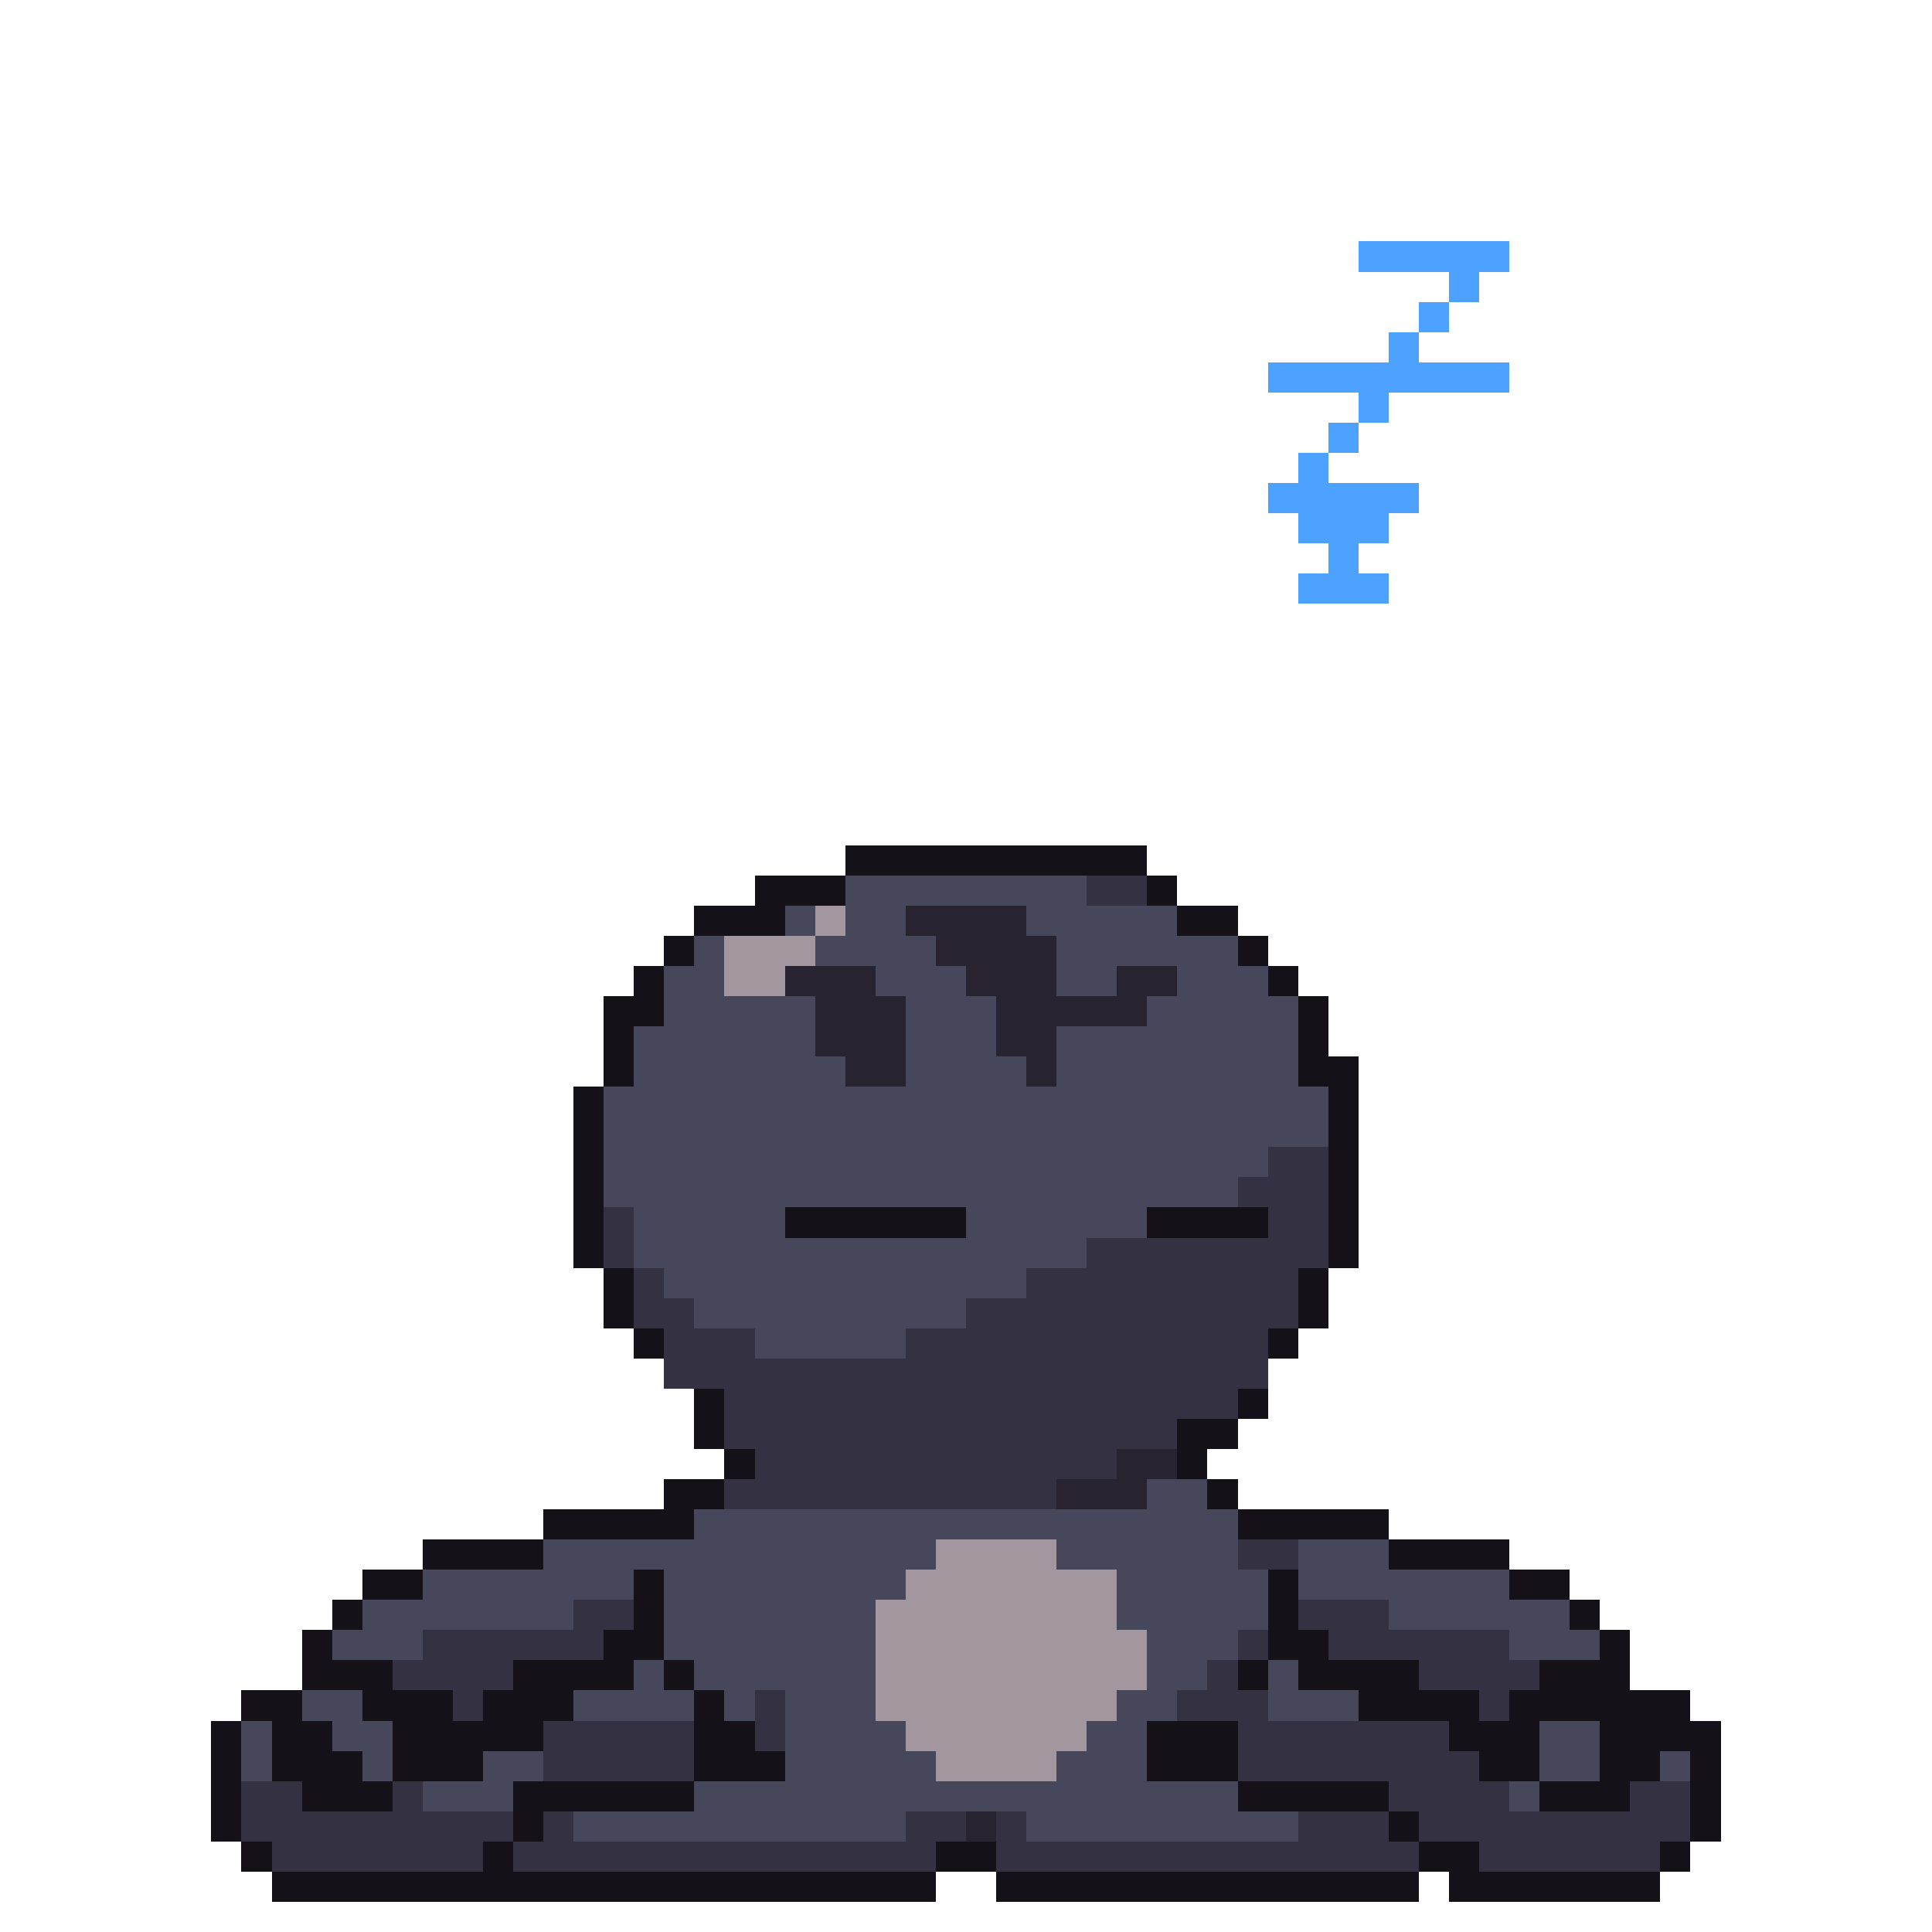
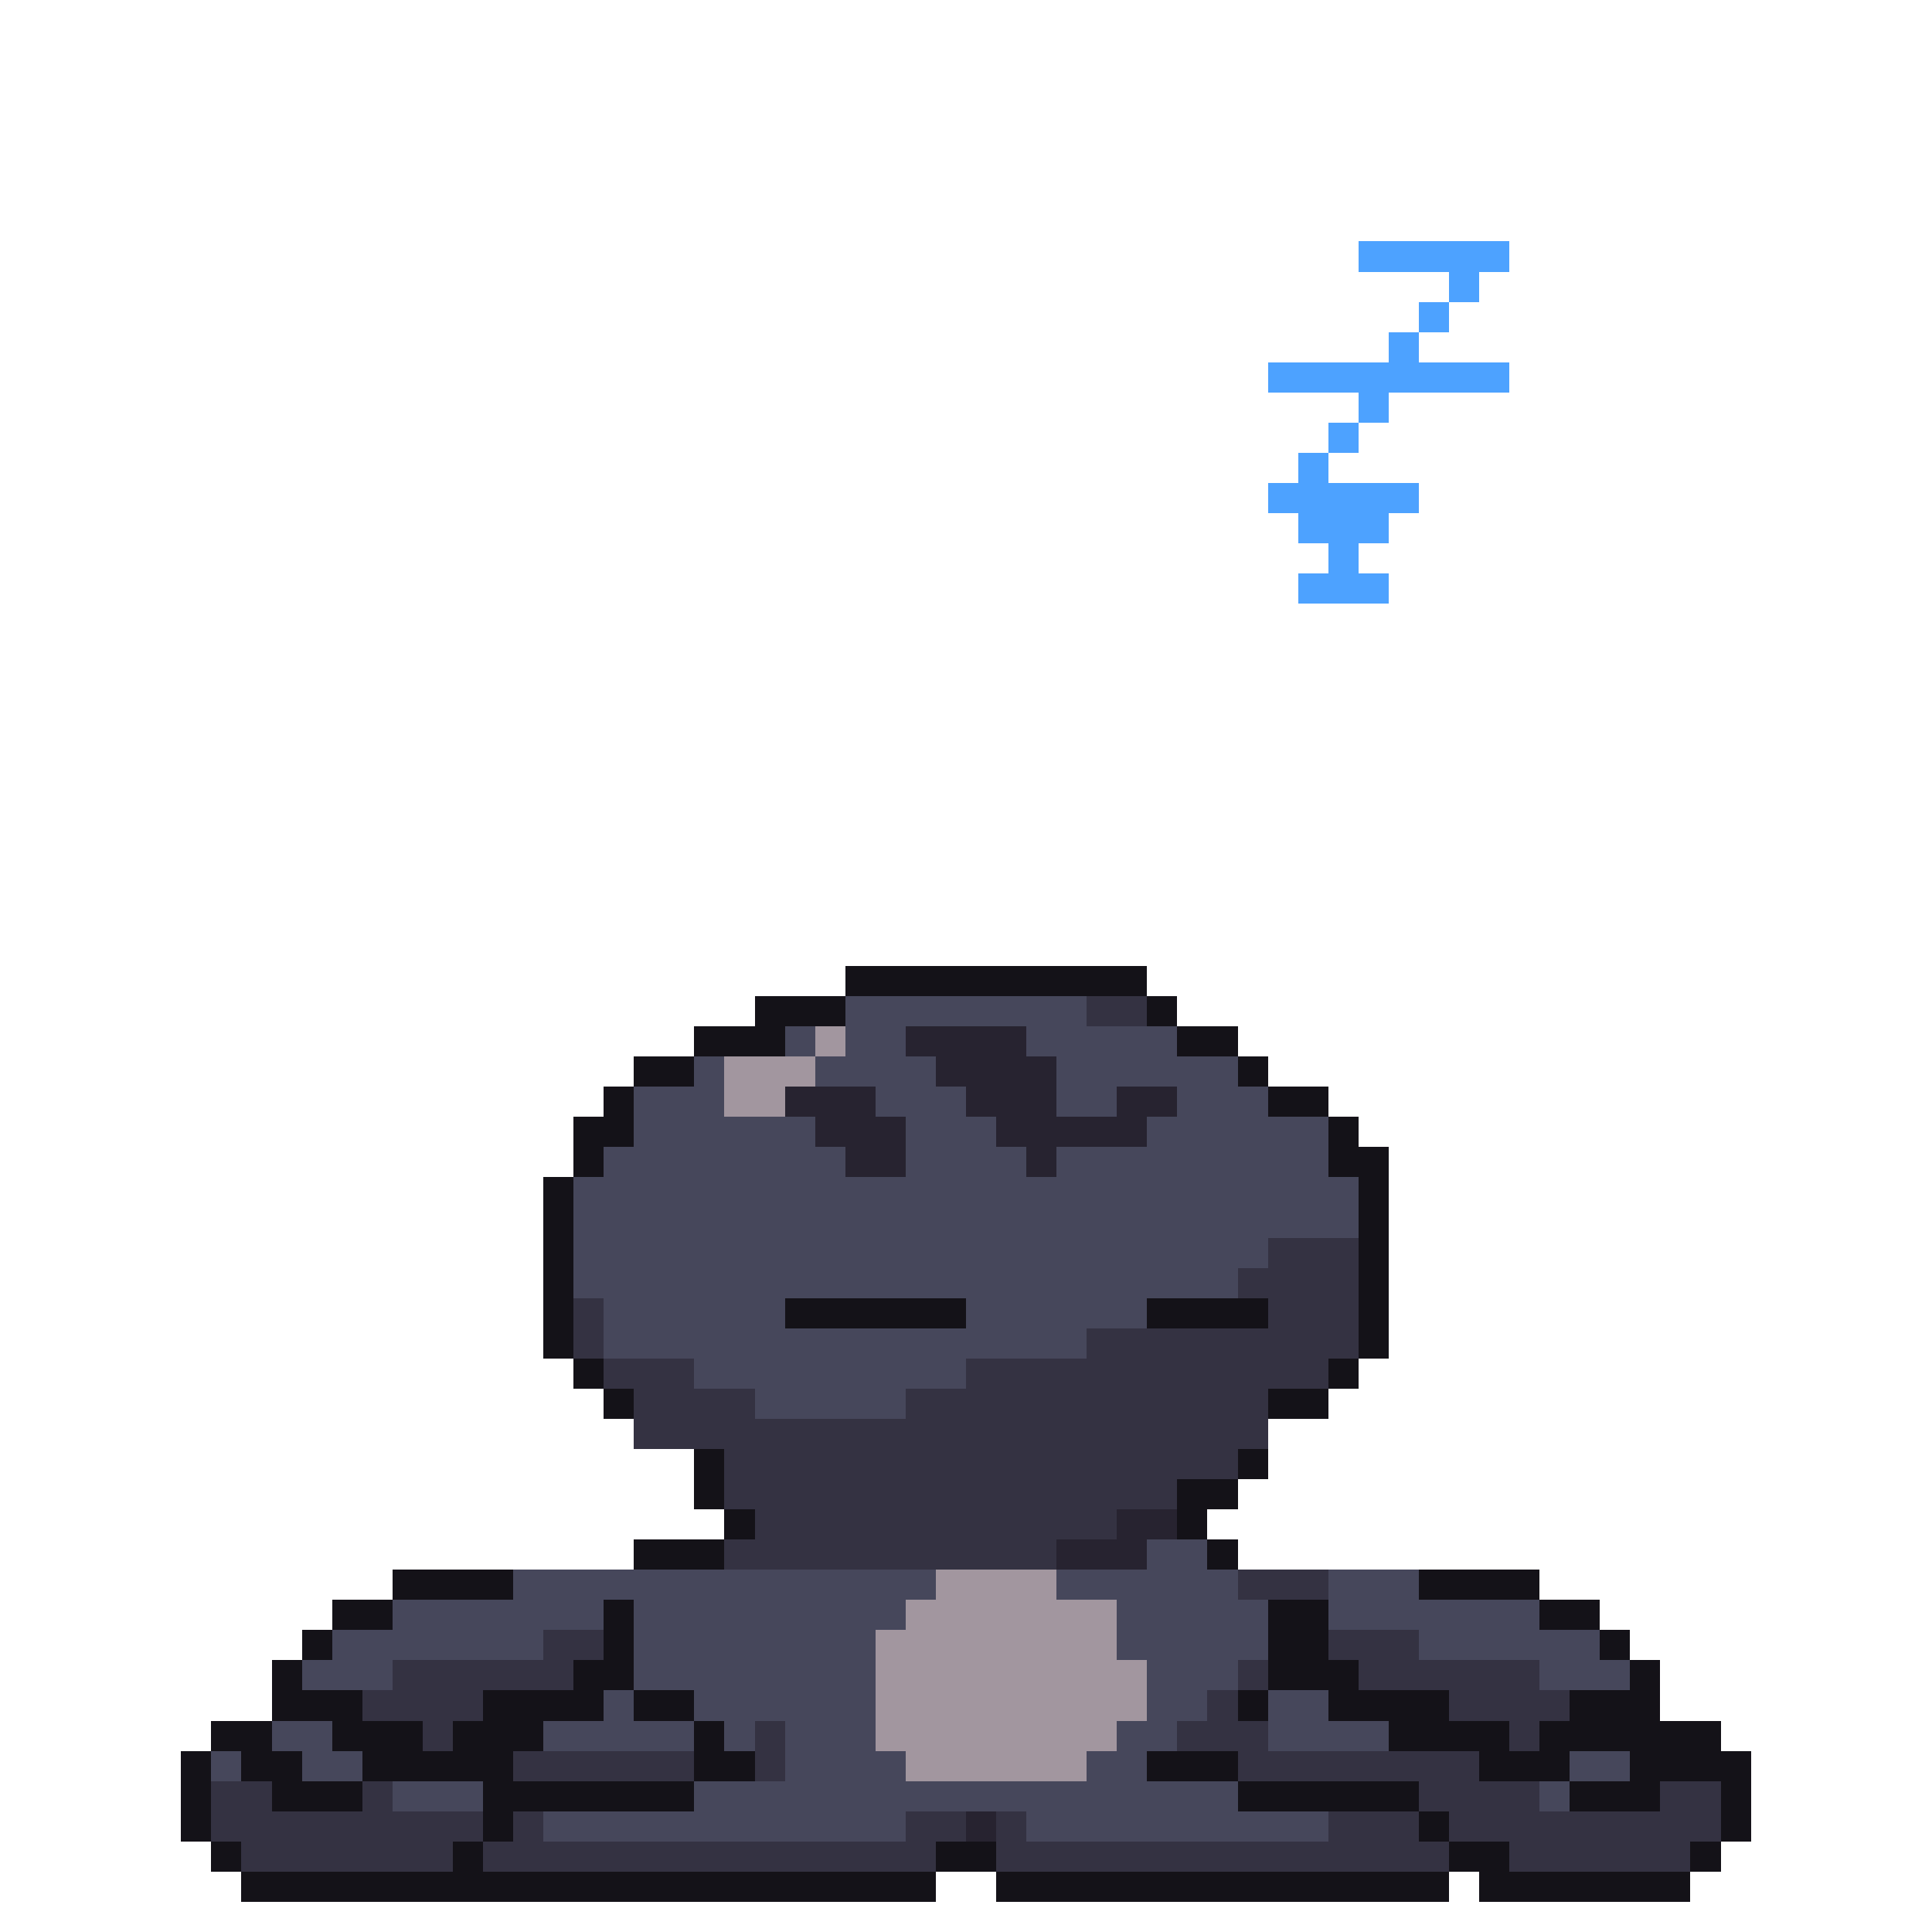
<svg xmlns="http://www.w3.org/2000/svg" viewBox="0 0 128 128" width="128" height="128" shape-rendering="crispEdges">
  <rect x="90" y="16" width="10" height="2" fill="#4da2ff" />
  <rect x="96" y="18" width="2" height="2" fill="#4da2ff" />
  <rect x="94" y="20" width="2" height="2" fill="#4da2ff" />
  <rect x="92" y="22" width="2" height="2" fill="#4da2ff" />
  <rect x="84" y="24" width="16" height="2" fill="#4da2ff" />
  <rect x="90" y="26" width="2" height="2" fill="#4da2ff" />
  <rect x="88" y="28" width="2" height="2" fill="#4da2ff" />
  <rect x="86" y="30" width="2" height="2" fill="#4da2ff" />
  <rect x="84" y="32" width="10" height="2" fill="#4da2ff" />
  <rect x="86" y="34" width="6" height="2" fill="#4da2ff" />
  <rect x="88" y="36" width="2" height="2" fill="#4da2ff" />
  <rect x="86" y="38" width="6" height="2" fill="#4da2ff" />
-   <rect x="56" y="56" width="20" height="2" fill="#141218" />
-   <rect x="50" y="58" width="6" height="2" fill="#141218" />
-   <rect x="56" y="58" width="16" height="2" fill="#46475b" />
-   <rect x="72" y="58" width="4" height="2" fill="#343242" />
-   <rect x="76" y="58" width="2" height="2" fill="#141218" />
-   <rect x="46" y="60" width="6" height="2" fill="#141218" />
-   <rect x="52" y="60" width="2" height="2" fill="#46475b" />
-   <rect x="54" y="60" width="2" height="2" fill="#a2969f" />
-   <rect x="56" y="60" width="4" height="2" fill="#46475b" />
-   <rect x="60" y="60" width="8" height="2" fill="#272330" />
-   <rect x="68" y="60" width="10" height="2" fill="#46475b" />
-   <rect x="78" y="60" width="4" height="2" fill="#141218" />
-   <rect x="44" y="62" width="2" height="2" fill="#141218" />
-   <rect x="46" y="62" width="2" height="2" fill="#46475b" />
-   <rect x="48" y="62" width="6" height="2" fill="#a2969f" />
-   <rect x="54" y="62" width="8" height="2" fill="#46475b" />
-   <rect x="62" y="62" width="8" height="2" fill="#272330" />
-   <rect x="70" y="62" width="12" height="2" fill="#46475b" />
-   <rect x="82" y="62" width="2" height="2" fill="#141218" />
-   <rect x="42" y="64" width="2" height="2" fill="#141218" />
-   <rect x="44" y="64" width="4" height="2" fill="#46475b" />
-   <rect x="48" y="64" width="4" height="2" fill="#a2969f" />
-   <rect x="52" y="64" width="6" height="2" fill="#272330" />
-   <rect x="58" y="64" width="6" height="2" fill="#46475b" />
-   <rect x="64" y="64" width="6" height="2" fill="#272330" />
-   <rect x="70" y="64" width="4" height="2" fill="#46475b" />
-   <rect x="74" y="64" width="4" height="2" fill="#272330" />
-   <rect x="78" y="64" width="6" height="2" fill="#46475b" />
-   <rect x="84" y="64" width="2" height="2" fill="#141218" />
-   <rect x="40" y="66" width="4" height="2" fill="#141218" />
-   <rect x="44" y="66" width="10" height="2" fill="#46475b" />
-   <rect x="54" y="66" width="6" height="2" fill="#272330" />
-   <rect x="60" y="66" width="6" height="2" fill="#46475b" />
-   <rect x="66" y="66" width="10" height="2" fill="#272330" />
-   <rect x="76" y="66" width="10" height="2" fill="#46475b" />
-   <rect x="86" y="66" width="2" height="2" fill="#141218" />
-   <rect x="40" y="68" width="2" height="2" fill="#141218" />
-   <rect x="42" y="68" width="12" height="2" fill="#46475b" />
-   <rect x="54" y="68" width="6" height="2" fill="#272330" />
-   <rect x="60" y="68" width="6" height="2" fill="#46475b" />
-   <rect x="66" y="68" width="4" height="2" fill="#272330" />
-   <rect x="70" y="68" width="16" height="2" fill="#46475b" />
-   <rect x="86" y="68" width="2" height="2" fill="#141218" />
-   <rect x="40" y="70" width="2" height="2" fill="#141218" />
-   <rect x="42" y="70" width="14" height="2" fill="#46475b" />
-   <rect x="56" y="70" width="4" height="2" fill="#272330" />
-   <rect x="60" y="70" width="8" height="2" fill="#46475b" />
-   <rect x="68" y="70" width="2" height="2" fill="#272330" />
-   <rect x="70" y="70" width="16" height="2" fill="#46475b" />
-   <rect x="86" y="70" width="4" height="2" fill="#141218" />
-   <rect x="38" y="72" width="2" height="2" fill="#141218" />
-   <rect x="40" y="72" width="48" height="2" fill="#46475b" />
-   <rect x="88" y="72" width="2" height="2" fill="#141218" />
-   <rect x="38" y="74" width="2" height="2" fill="#141218" />
-   <rect x="40" y="74" width="48" height="2" fill="#46475b" />
+   <rect x="56" y="64" width="20" height="2" fill="#141218" />
+   <rect x="50" y="66" width="6" height="2" fill="#141218" />
+   <rect x="56" y="66" width="16" height="2" fill="#46475b" />
+   <rect x="72" y="66" width="4" height="2" fill="#343242" />
+   <rect x="76" y="66" width="2" height="2" fill="#141218" />
+   <rect x="46" y="68" width="6" height="2" fill="#141218" />
+   <rect x="52" y="68" width="2" height="2" fill="#46475b" />
+   <rect x="54" y="68" width="2" height="2" fill="#a2969f" />
+   <rect x="56" y="68" width="4" height="2" fill="#46475b" />
+   <rect x="60" y="68" width="8" height="2" fill="#272330" />
+   <rect x="68" y="68" width="10" height="2" fill="#46475b" />
+   <rect x="78" y="68" width="4" height="2" fill="#141218" />
+   <rect x="42" y="70" width="4" height="2" fill="#141218" />
+   <rect x="46" y="70" width="2" height="2" fill="#46475b" />
+   <rect x="48" y="70" width="6" height="2" fill="#a2969f" />
+   <rect x="54" y="70" width="8" height="2" fill="#46475b" />
+   <rect x="62" y="70" width="8" height="2" fill="#272330" />
+   <rect x="70" y="70" width="12" height="2" fill="#46475b" />
+   <rect x="82" y="70" width="2" height="2" fill="#141218" />
+   <rect x="40" y="72" width="2" height="2" fill="#141218" />
+   <rect x="42" y="72" width="6" height="2" fill="#46475b" />
+   <rect x="48" y="72" width="4" height="2" fill="#a2969f" />
+   <rect x="52" y="72" width="6" height="2" fill="#272330" />
+   <rect x="58" y="72" width="6" height="2" fill="#46475b" />
+   <rect x="64" y="72" width="6" height="2" fill="#272330" />
+   <rect x="70" y="72" width="4" height="2" fill="#46475b" />
+   <rect x="74" y="72" width="4" height="2" fill="#272330" />
+   <rect x="78" y="72" width="6" height="2" fill="#46475b" />
+   <rect x="84" y="72" width="4" height="2" fill="#141218" />
+   <rect x="38" y="74" width="4" height="2" fill="#141218" />
+   <rect x="42" y="74" width="12" height="2" fill="#46475b" />
+   <rect x="54" y="74" width="6" height="2" fill="#272330" />
+   <rect x="60" y="74" width="6" height="2" fill="#46475b" />
+   <rect x="66" y="74" width="10" height="2" fill="#272330" />
+   <rect x="76" y="74" width="12" height="2" fill="#46475b" />
  <rect x="88" y="74" width="2" height="2" fill="#141218" />
  <rect x="38" y="76" width="2" height="2" fill="#141218" />
-   <rect x="40" y="76" width="44" height="2" fill="#46475b" />
-   <rect x="84" y="76" width="4" height="2" fill="#343242" />
-   <rect x="88" y="76" width="2" height="2" fill="#141218" />
-   <rect x="38" y="78" width="2" height="2" fill="#141218" />
-   <rect x="40" y="78" width="42" height="2" fill="#46475b" />
-   <rect x="82" y="78" width="6" height="2" fill="#343242" />
-   <rect x="88" y="78" width="2" height="2" fill="#141218" />
-   <rect x="38" y="80" width="2" height="2" fill="#141218" />
-   <rect x="40" y="80" width="2" height="2" fill="#343242" />
-   <rect x="42" y="80" width="10" height="2" fill="#46475b" />
-   <rect x="52" y="80" width="12" height="2" fill="#141218" />
-   <rect x="64" y="80" width="12" height="2" fill="#46475b" />
-   <rect x="76" y="80" width="8" height="2" fill="#141218" />
-   <rect x="84" y="80" width="4" height="2" fill="#343242" />
-   <rect x="88" y="80" width="2" height="2" fill="#141218" />
-   <rect x="38" y="82" width="2" height="2" fill="#141218" />
-   <rect x="40" y="82" width="2" height="2" fill="#343242" />
-   <rect x="42" y="82" width="30" height="2" fill="#46475b" />
-   <rect x="72" y="82" width="16" height="2" fill="#343242" />
-   <rect x="88" y="82" width="2" height="2" fill="#141218" />
-   <rect x="40" y="84" width="2" height="2" fill="#141218" />
-   <rect x="42" y="84" width="2" height="2" fill="#343242" />
-   <rect x="44" y="84" width="24" height="2" fill="#46475b" />
-   <rect x="68" y="84" width="18" height="2" fill="#343242" />
-   <rect x="86" y="84" width="2" height="2" fill="#141218" />
-   <rect x="40" y="86" width="2" height="2" fill="#141218" />
-   <rect x="42" y="86" width="4" height="2" fill="#343242" />
-   <rect x="46" y="86" width="18" height="2" fill="#46475b" />
-   <rect x="64" y="86" width="22" height="2" fill="#343242" />
-   <rect x="86" y="86" width="2" height="2" fill="#141218" />
-   <rect x="42" y="88" width="2" height="2" fill="#141218" />
-   <rect x="44" y="88" width="6" height="2" fill="#343242" />
-   <rect x="50" y="88" width="10" height="2" fill="#46475b" />
-   <rect x="60" y="88" width="24" height="2" fill="#343242" />
-   <rect x="84" y="88" width="2" height="2" fill="#141218" />
-   <rect x="44" y="90" width="40" height="2" fill="#343242" />
-   <rect x="46" y="92" width="2" height="2" fill="#141218" />
-   <rect x="48" y="92" width="34" height="2" fill="#343242" />
-   <rect x="82" y="92" width="2" height="2" fill="#141218" />
-   <rect x="46" y="94" width="2" height="2" fill="#141218" />
-   <rect x="48" y="94" width="30" height="2" fill="#343242" />
-   <rect x="78" y="94" width="4" height="2" fill="#141218" />
-   <rect x="48" y="96" width="2" height="2" fill="#141218" />
-   <rect x="50" y="96" width="24" height="2" fill="#343242" />
-   <rect x="74" y="96" width="4" height="2" fill="#272330" />
-   <rect x="78" y="96" width="2" height="2" fill="#141218" />
-   <rect x="44" y="98" width="4" height="2" fill="#141218" />
-   <rect x="48" y="98" width="22" height="2" fill="#343242" />
-   <rect x="70" y="98" width="6" height="2" fill="#272330" />
-   <rect x="76" y="98" width="4" height="2" fill="#46475b" />
-   <rect x="80" y="98" width="2" height="2" fill="#141218" />
-   <rect x="36" y="100" width="10" height="2" fill="#141218" />
-   <rect x="46" y="100" width="36" height="2" fill="#46475b" />
-   <rect x="82" y="100" width="10" height="2" fill="#141218" />
-   <rect x="28" y="102" width="8" height="2" fill="#141218" />
-   <rect x="36" y="102" width="26" height="2" fill="#46475b" />
-   <rect x="62" y="102" width="8" height="2" fill="#a2969f" />
-   <rect x="70" y="102" width="12" height="2" fill="#46475b" />
-   <rect x="82" y="102" width="4" height="2" fill="#343242" />
-   <rect x="86" y="102" width="6" height="2" fill="#46475b" />
-   <rect x="92" y="102" width="8" height="2" fill="#141218" />
-   <rect x="24" y="104" width="4" height="2" fill="#141218" />
-   <rect x="28" y="104" width="14" height="2" fill="#46475b" />
-   <rect x="42" y="104" width="2" height="2" fill="#141218" />
-   <rect x="44" y="104" width="16" height="2" fill="#46475b" />
-   <rect x="60" y="104" width="14" height="2" fill="#a2969f" />
-   <rect x="74" y="104" width="10" height="2" fill="#46475b" />
-   <rect x="84" y="104" width="2" height="2" fill="#141218" />
-   <rect x="86" y="104" width="14" height="2" fill="#46475b" />
-   <rect x="100" y="104" width="4" height="2" fill="#141218" />
-   <rect x="22" y="106" width="2" height="2" fill="#141218" />
-   <rect x="24" y="106" width="14" height="2" fill="#46475b" />
-   <rect x="38" y="106" width="4" height="2" fill="#343242" />
-   <rect x="42" y="106" width="2" height="2" fill="#141218" />
-   <rect x="44" y="106" width="14" height="2" fill="#46475b" />
-   <rect x="58" y="106" width="16" height="2" fill="#a2969f" />
+   <rect x="40" y="76" width="16" height="2" fill="#46475b" />
+   <rect x="56" y="76" width="4" height="2" fill="#272330" />
+   <rect x="60" y="76" width="8" height="2" fill="#46475b" />
+   <rect x="68" y="76" width="2" height="2" fill="#272330" />
+   <rect x="70" y="76" width="18" height="2" fill="#46475b" />
+   <rect x="88" y="76" width="4" height="2" fill="#141218" />
+   <rect x="36" y="78" width="2" height="2" fill="#141218" />
+   <rect x="38" y="78" width="52" height="2" fill="#46475b" />
+   <rect x="90" y="78" width="2" height="2" fill="#141218" />
+   <rect x="36" y="80" width="2" height="2" fill="#141218" />
+   <rect x="38" y="80" width="52" height="2" fill="#46475b" />
+   <rect x="90" y="80" width="2" height="2" fill="#141218" />
+   <rect x="36" y="82" width="2" height="2" fill="#141218" />
+   <rect x="38" y="82" width="46" height="2" fill="#46475b" />
+   <rect x="84" y="82" width="6" height="2" fill="#343242" />
+   <rect x="90" y="82" width="2" height="2" fill="#141218" />
+   <rect x="36" y="84" width="2" height="2" fill="#141218" />
+   <rect x="38" y="84" width="44" height="2" fill="#46475b" />
+   <rect x="82" y="84" width="8" height="2" fill="#343242" />
+   <rect x="90" y="84" width="2" height="2" fill="#141218" />
+   <rect x="36" y="86" width="2" height="2" fill="#141218" />
+   <rect x="38" y="86" width="2" height="2" fill="#343242" />
+   <rect x="40" y="86" width="12" height="2" fill="#46475b" />
+   <rect x="52" y="86" width="12" height="2" fill="#141218" />
+   <rect x="64" y="86" width="12" height="2" fill="#46475b" />
+   <rect x="76" y="86" width="8" height="2" fill="#141218" />
+   <rect x="84" y="86" width="6" height="2" fill="#343242" />
+   <rect x="90" y="86" width="2" height="2" fill="#141218" />
+   <rect x="36" y="88" width="2" height="2" fill="#141218" />
+   <rect x="38" y="88" width="2" height="2" fill="#343242" />
+   <rect x="40" y="88" width="32" height="2" fill="#46475b" />
+   <rect x="72" y="88" width="18" height="2" fill="#343242" />
+   <rect x="90" y="88" width="2" height="2" fill="#141218" />
+   <rect x="38" y="90" width="2" height="2" fill="#141218" />
+   <rect x="40" y="90" width="6" height="2" fill="#343242" />
+   <rect x="46" y="90" width="18" height="2" fill="#46475b" />
+   <rect x="64" y="90" width="24" height="2" fill="#343242" />
+   <rect x="88" y="90" width="2" height="2" fill="#141218" />
+   <rect x="40" y="92" width="2" height="2" fill="#141218" />
+   <rect x="42" y="92" width="8" height="2" fill="#343242" />
+   <rect x="50" y="92" width="10" height="2" fill="#46475b" />
+   <rect x="60" y="92" width="24" height="2" fill="#343242" />
+   <rect x="84" y="92" width="4" height="2" fill="#141218" />
+   <rect x="42" y="94" width="42" height="2" fill="#343242" />
+   <rect x="46" y="96" width="2" height="2" fill="#141218" />
+   <rect x="48" y="96" width="34" height="2" fill="#343242" />
+   <rect x="82" y="96" width="2" height="2" fill="#141218" />
+   <rect x="46" y="98" width="2" height="2" fill="#141218" />
+   <rect x="48" y="98" width="30" height="2" fill="#343242" />
+   <rect x="78" y="98" width="4" height="2" fill="#141218" />
+   <rect x="48" y="100" width="2" height="2" fill="#141218" />
+   <rect x="50" y="100" width="24" height="2" fill="#343242" />
+   <rect x="74" y="100" width="4" height="2" fill="#272330" />
+   <rect x="78" y="100" width="2" height="2" fill="#141218" />
+   <rect x="42" y="102" width="6" height="2" fill="#141218" />
+   <rect x="48" y="102" width="22" height="2" fill="#343242" />
+   <rect x="70" y="102" width="6" height="2" fill="#272330" />
+   <rect x="76" y="102" width="4" height="2" fill="#46475b" />
+   <rect x="80" y="102" width="2" height="2" fill="#141218" />
+   <rect x="26" y="104" width="8" height="2" fill="#141218" />
+   <rect x="34" y="104" width="28" height="2" fill="#46475b" />
+   <rect x="62" y="104" width="8" height="2" fill="#a2969f" />
+   <rect x="70" y="104" width="12" height="2" fill="#46475b" />
+   <rect x="82" y="104" width="6" height="2" fill="#343242" />
+   <rect x="88" y="104" width="6" height="2" fill="#46475b" />
+   <rect x="94" y="104" width="8" height="2" fill="#141218" />
+   <rect x="22" y="106" width="4" height="2" fill="#141218" />
+   <rect x="26" y="106" width="14" height="2" fill="#46475b" />
+   <rect x="40" y="106" width="2" height="2" fill="#141218" />
+   <rect x="42" y="106" width="18" height="2" fill="#46475b" />
+   <rect x="60" y="106" width="14" height="2" fill="#a2969f" />
  <rect x="74" y="106" width="10" height="2" fill="#46475b" />
-   <rect x="84" y="106" width="2" height="2" fill="#141218" />
-   <rect x="86" y="106" width="6" height="2" fill="#343242" />
-   <rect x="92" y="106" width="12" height="2" fill="#46475b" />
-   <rect x="104" y="106" width="2" height="2" fill="#141218" />
+   <rect x="84" y="106" width="4" height="2" fill="#141218" />
+   <rect x="88" y="106" width="14" height="2" fill="#46475b" />
+   <rect x="102" y="106" width="4" height="2" fill="#141218" />
  <rect x="20" y="108" width="2" height="2" fill="#141218" />
-   <rect x="22" y="108" width="6" height="2" fill="#46475b" />
-   <rect x="28" y="108" width="12" height="2" fill="#343242" />
-   <rect x="40" y="108" width="4" height="2" fill="#141218" />
-   <rect x="44" y="108" width="14" height="2" fill="#46475b" />
-   <rect x="58" y="108" width="18" height="2" fill="#a2969f" />
-   <rect x="76" y="108" width="6" height="2" fill="#46475b" />
-   <rect x="82" y="108" width="2" height="2" fill="#343242" />
+   <rect x="22" y="108" width="14" height="2" fill="#46475b" />
+   <rect x="36" y="108" width="4" height="2" fill="#343242" />
+   <rect x="40" y="108" width="2" height="2" fill="#141218" />
+   <rect x="42" y="108" width="16" height="2" fill="#46475b" />
+   <rect x="58" y="108" width="16" height="2" fill="#a2969f" />
+   <rect x="74" y="108" width="10" height="2" fill="#46475b" />
  <rect x="84" y="108" width="4" height="2" fill="#141218" />
-   <rect x="88" y="108" width="12" height="2" fill="#343242" />
-   <rect x="100" y="108" width="6" height="2" fill="#46475b" />
+   <rect x="88" y="108" width="6" height="2" fill="#343242" />
+   <rect x="94" y="108" width="12" height="2" fill="#46475b" />
  <rect x="106" y="108" width="2" height="2" fill="#141218" />
-   <rect x="20" y="110" width="6" height="2" fill="#141218" />
-   <rect x="26" y="110" width="8" height="2" fill="#343242" />
-   <rect x="34" y="110" width="8" height="2" fill="#141218" />
-   <rect x="42" y="110" width="2" height="2" fill="#46475b" />
-   <rect x="44" y="110" width="2" height="2" fill="#141218" />
-   <rect x="46" y="110" width="12" height="2" fill="#46475b" />
+   <rect x="18" y="110" width="2" height="2" fill="#141218" />
+   <rect x="20" y="110" width="6" height="2" fill="#46475b" />
+   <rect x="26" y="110" width="12" height="2" fill="#343242" />
+   <rect x="38" y="110" width="4" height="2" fill="#141218" />
+   <rect x="42" y="110" width="16" height="2" fill="#46475b" />
  <rect x="58" y="110" width="18" height="2" fill="#a2969f" />
-   <rect x="76" y="110" width="4" height="2" fill="#46475b" />
-   <rect x="80" y="110" width="2" height="2" fill="#343242" />
-   <rect x="82" y="110" width="2" height="2" fill="#141218" />
-   <rect x="84" y="110" width="2" height="2" fill="#46475b" />
-   <rect x="86" y="110" width="8" height="2" fill="#141218" />
-   <rect x="94" y="110" width="8" height="2" fill="#343242" />
-   <rect x="102" y="110" width="6" height="2" fill="#141218" />
-   <rect x="16" y="112" width="4" height="2" fill="#141218" />
-   <rect x="20" y="112" width="4" height="2" fill="#46475b" />
-   <rect x="24" y="112" width="6" height="2" fill="#141218" />
-   <rect x="30" y="112" width="2" height="2" fill="#343242" />
-   <rect x="32" y="112" width="6" height="2" fill="#141218" />
-   <rect x="38" y="112" width="8" height="2" fill="#46475b" />
-   <rect x="46" y="112" width="2" height="2" fill="#141218" />
-   <rect x="48" y="112" width="2" height="2" fill="#46475b" />
-   <rect x="50" y="112" width="2" height="2" fill="#343242" />
-   <rect x="52" y="112" width="6" height="2" fill="#46475b" />
-   <rect x="58" y="112" width="16" height="2" fill="#a2969f" />
-   <rect x="74" y="112" width="4" height="2" fill="#46475b" />
-   <rect x="78" y="112" width="6" height="2" fill="#343242" />
-   <rect x="84" y="112" width="6" height="2" fill="#46475b" />
-   <rect x="90" y="112" width="8" height="2" fill="#141218" />
-   <rect x="98" y="112" width="2" height="2" fill="#343242" />
-   <rect x="100" y="112" width="12" height="2" fill="#141218" />
-   <rect x="14" y="114" width="2" height="2" fill="#141218" />
-   <rect x="16" y="114" width="2" height="2" fill="#46475b" />
-   <rect x="18" y="114" width="4" height="2" fill="#141218" />
-   <rect x="22" y="114" width="4" height="2" fill="#46475b" />
-   <rect x="26" y="114" width="10" height="2" fill="#141218" />
-   <rect x="36" y="114" width="10" height="2" fill="#343242" />
-   <rect x="46" y="114" width="4" height="2" fill="#141218" />
+   <rect x="76" y="110" width="6" height="2" fill="#46475b" />
+   <rect x="82" y="110" width="2" height="2" fill="#343242" />
+   <rect x="84" y="110" width="6" height="2" fill="#141218" />
+   <rect x="90" y="110" width="12" height="2" fill="#343242" />
+   <rect x="102" y="110" width="6" height="2" fill="#46475b" />
+   <rect x="108" y="110" width="2" height="2" fill="#141218" />
+   <rect x="18" y="112" width="6" height="2" fill="#141218" />
+   <rect x="24" y="112" width="8" height="2" fill="#343242" />
+   <rect x="32" y="112" width="8" height="2" fill="#141218" />
+   <rect x="40" y="112" width="2" height="2" fill="#46475b" />
+   <rect x="42" y="112" width="4" height="2" fill="#141218" />
+   <rect x="46" y="112" width="12" height="2" fill="#46475b" />
+   <rect x="58" y="112" width="18" height="2" fill="#a2969f" />
+   <rect x="76" y="112" width="4" height="2" fill="#46475b" />
+   <rect x="80" y="112" width="2" height="2" fill="#343242" />
+   <rect x="82" y="112" width="2" height="2" fill="#141218" />
+   <rect x="84" y="112" width="4" height="2" fill="#46475b" />
+   <rect x="88" y="112" width="8" height="2" fill="#141218" />
+   <rect x="96" y="112" width="8" height="2" fill="#343242" />
+   <rect x="104" y="112" width="6" height="2" fill="#141218" />
+   <rect x="14" y="114" width="4" height="2" fill="#141218" />
+   <rect x="18" y="114" width="4" height="2" fill="#46475b" />
+   <rect x="22" y="114" width="6" height="2" fill="#141218" />
+   <rect x="28" y="114" width="2" height="2" fill="#343242" />
+   <rect x="30" y="114" width="6" height="2" fill="#141218" />
+   <rect x="36" y="114" width="10" height="2" fill="#46475b" />
+   <rect x="46" y="114" width="2" height="2" fill="#141218" />
+   <rect x="48" y="114" width="2" height="2" fill="#46475b" />
  <rect x="50" y="114" width="2" height="2" fill="#343242" />
-   <rect x="52" y="114" width="8" height="2" fill="#46475b" />
-   <rect x="60" y="114" width="12" height="2" fill="#a2969f" />
-   <rect x="72" y="114" width="4" height="2" fill="#46475b" />
-   <rect x="76" y="114" width="6" height="2" fill="#141218" />
-   <rect x="82" y="114" width="14" height="2" fill="#343242" />
-   <rect x="96" y="114" width="6" height="2" fill="#141218" />
-   <rect x="102" y="114" width="4" height="2" fill="#46475b" />
-   <rect x="106" y="114" width="8" height="2" fill="#141218" />
-   <rect x="14" y="116" width="2" height="2" fill="#141218" />
-   <rect x="16" y="116" width="2" height="2" fill="#46475b" />
-   <rect x="18" y="116" width="6" height="2" fill="#141218" />
-   <rect x="24" y="116" width="2" height="2" fill="#46475b" />
-   <rect x="26" y="116" width="6" height="2" fill="#141218" />
-   <rect x="32" y="116" width="4" height="2" fill="#46475b" />
-   <rect x="36" y="116" width="10" height="2" fill="#343242" />
-   <rect x="46" y="116" width="6" height="2" fill="#141218" />
-   <rect x="52" y="116" width="10" height="2" fill="#46475b" />
-   <rect x="62" y="116" width="8" height="2" fill="#a2969f" />
-   <rect x="70" y="116" width="6" height="2" fill="#46475b" />
+   <rect x="52" y="114" width="6" height="2" fill="#46475b" />
+   <rect x="58" y="114" width="16" height="2" fill="#a2969f" />
+   <rect x="74" y="114" width="4" height="2" fill="#46475b" />
+   <rect x="78" y="114" width="6" height="2" fill="#343242" />
+   <rect x="84" y="114" width="8" height="2" fill="#46475b" />
+   <rect x="92" y="114" width="8" height="2" fill="#141218" />
+   <rect x="100" y="114" width="2" height="2" fill="#343242" />
+   <rect x="102" y="114" width="12" height="2" fill="#141218" />
+   <rect x="12" y="116" width="2" height="2" fill="#141218" />
+   <rect x="14" y="116" width="2" height="2" fill="#46475b" />
+   <rect x="16" y="116" width="4" height="2" fill="#141218" />
+   <rect x="20" y="116" width="4" height="2" fill="#46475b" />
+   <rect x="24" y="116" width="10" height="2" fill="#141218" />
+   <rect x="34" y="116" width="12" height="2" fill="#343242" />
+   <rect x="46" y="116" width="4" height="2" fill="#141218" />
+   <rect x="50" y="116" width="2" height="2" fill="#343242" />
+   <rect x="52" y="116" width="8" height="2" fill="#46475b" />
+   <rect x="60" y="116" width="12" height="2" fill="#a2969f" />
+   <rect x="72" y="116" width="4" height="2" fill="#46475b" />
  <rect x="76" y="116" width="6" height="2" fill="#141218" />
  <rect x="82" y="116" width="16" height="2" fill="#343242" />
-   <rect x="98" y="116" width="4" height="2" fill="#141218" />
-   <rect x="102" y="116" width="4" height="2" fill="#46475b" />
-   <rect x="106" y="116" width="4" height="2" fill="#141218" />
-   <rect x="110" y="116" width="2" height="2" fill="#46475b" />
-   <rect x="112" y="116" width="2" height="2" fill="#141218" />
-   <rect x="14" y="118" width="2" height="2" fill="#141218" />
-   <rect x="16" y="118" width="4" height="2" fill="#343242" />
-   <rect x="20" y="118" width="6" height="2" fill="#141218" />
-   <rect x="26" y="118" width="2" height="2" fill="#343242" />
-   <rect x="28" y="118" width="6" height="2" fill="#46475b" />
-   <rect x="34" y="118" width="12" height="2" fill="#141218" />
+   <rect x="98" y="116" width="6" height="2" fill="#141218" />
+   <rect x="104" y="116" width="4" height="2" fill="#46475b" />
+   <rect x="108" y="116" width="8" height="2" fill="#141218" />
+   <rect x="12" y="118" width="2" height="2" fill="#141218" />
+   <rect x="14" y="118" width="4" height="2" fill="#343242" />
+   <rect x="18" y="118" width="6" height="2" fill="#141218" />
+   <rect x="24" y="118" width="2" height="2" fill="#343242" />
+   <rect x="26" y="118" width="6" height="2" fill="#46475b" />
+   <rect x="32" y="118" width="14" height="2" fill="#141218" />
  <rect x="46" y="118" width="36" height="2" fill="#46475b" />
-   <rect x="82" y="118" width="10" height="2" fill="#141218" />
-   <rect x="92" y="118" width="8" height="2" fill="#343242" />
-   <rect x="100" y="118" width="2" height="2" fill="#46475b" />
-   <rect x="102" y="118" width="6" height="2" fill="#141218" />
-   <rect x="108" y="118" width="4" height="2" fill="#343242" />
-   <rect x="112" y="118" width="2" height="2" fill="#141218" />
-   <rect x="14" y="120" width="2" height="2" fill="#141218" />
-   <rect x="16" y="120" width="18" height="2" fill="#343242" />
-   <rect x="34" y="120" width="2" height="2" fill="#141218" />
-   <rect x="36" y="120" width="2" height="2" fill="#343242" />
-   <rect x="38" y="120" width="22" height="2" fill="#46475b" />
+   <rect x="82" y="118" width="12" height="2" fill="#141218" />
+   <rect x="94" y="118" width="8" height="2" fill="#343242" />
+   <rect x="102" y="118" width="2" height="2" fill="#46475b" />
+   <rect x="104" y="118" width="6" height="2" fill="#141218" />
+   <rect x="110" y="118" width="4" height="2" fill="#343242" />
+   <rect x="114" y="118" width="2" height="2" fill="#141218" />
+   <rect x="12" y="120" width="2" height="2" fill="#141218" />
+   <rect x="14" y="120" width="18" height="2" fill="#343242" />
+   <rect x="32" y="120" width="2" height="2" fill="#141218" />
+   <rect x="34" y="120" width="2" height="2" fill="#343242" />
+   <rect x="36" y="120" width="24" height="2" fill="#46475b" />
  <rect x="60" y="120" width="4" height="2" fill="#343242" />
  <rect x="64" y="120" width="2" height="2" fill="#272330" />
  <rect x="66" y="120" width="2" height="2" fill="#343242" />
-   <rect x="68" y="120" width="18" height="2" fill="#46475b" />
-   <rect x="86" y="120" width="6" height="2" fill="#343242" />
-   <rect x="92" y="120" width="2" height="2" fill="#141218" />
-   <rect x="94" y="120" width="18" height="2" fill="#343242" />
-   <rect x="112" y="120" width="2" height="2" fill="#141218" />
-   <rect x="16" y="122" width="2" height="2" fill="#141218" />
-   <rect x="18" y="122" width="14" height="2" fill="#343242" />
-   <rect x="32" y="122" width="2" height="2" fill="#141218" />
-   <rect x="34" y="122" width="28" height="2" fill="#343242" />
+   <rect x="68" y="120" width="20" height="2" fill="#46475b" />
+   <rect x="88" y="120" width="6" height="2" fill="#343242" />
+   <rect x="94" y="120" width="2" height="2" fill="#141218" />
+   <rect x="96" y="120" width="18" height="2" fill="#343242" />
+   <rect x="114" y="120" width="2" height="2" fill="#141218" />
+   <rect x="14" y="122" width="2" height="2" fill="#141218" />
+   <rect x="16" y="122" width="14" height="2" fill="#343242" />
+   <rect x="30" y="122" width="2" height="2" fill="#141218" />
+   <rect x="32" y="122" width="30" height="2" fill="#343242" />
  <rect x="62" y="122" width="4" height="2" fill="#141218" />
-   <rect x="66" y="122" width="28" height="2" fill="#343242" />
-   <rect x="94" y="122" width="4" height="2" fill="#141218" />
-   <rect x="98" y="122" width="12" height="2" fill="#343242" />
-   <rect x="110" y="122" width="2" height="2" fill="#141218" />
-   <rect x="18" y="124" width="44" height="2" fill="#141218" />
-   <rect x="66" y="124" width="28" height="2" fill="#141218" />
-   <rect x="96" y="124" width="14" height="2" fill="#141218" />
+   <rect x="66" y="122" width="30" height="2" fill="#343242" />
+   <rect x="96" y="122" width="4" height="2" fill="#141218" />
+   <rect x="100" y="122" width="12" height="2" fill="#343242" />
+   <rect x="112" y="122" width="2" height="2" fill="#141218" />
+   <rect x="16" y="124" width="46" height="2" fill="#141218" />
+   <rect x="66" y="124" width="30" height="2" fill="#141218" />
+   <rect x="98" y="124" width="14" height="2" fill="#141218" />
</svg>
